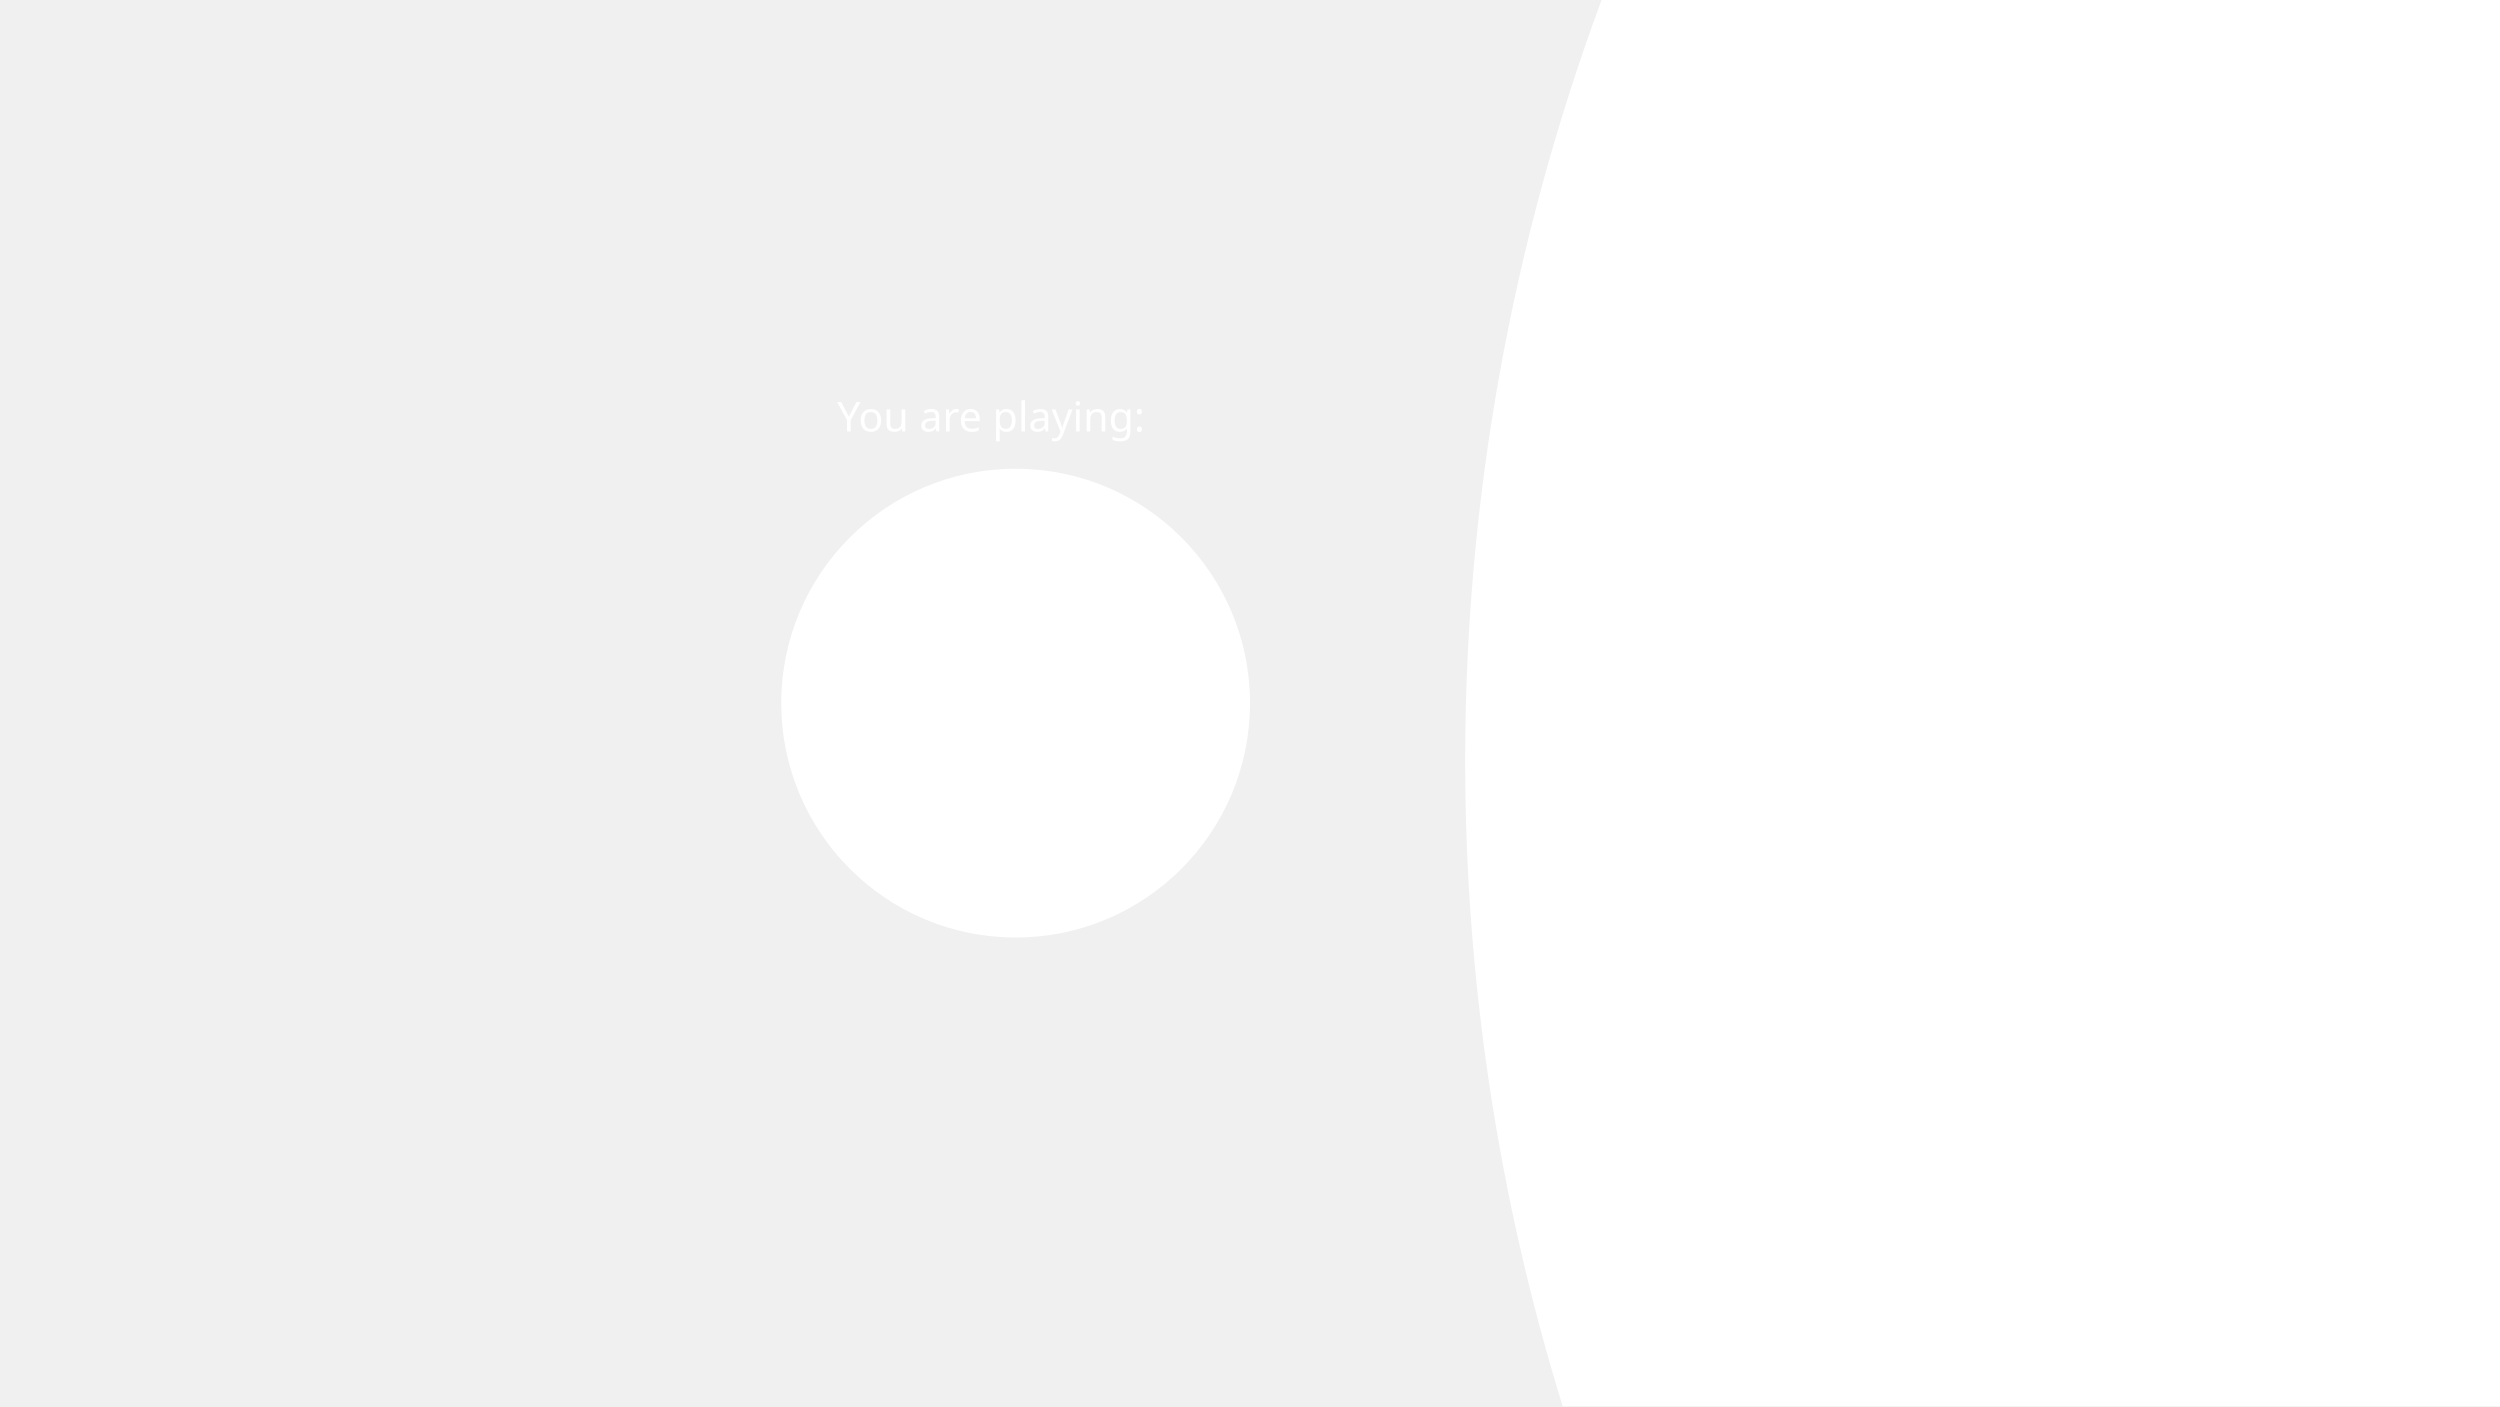
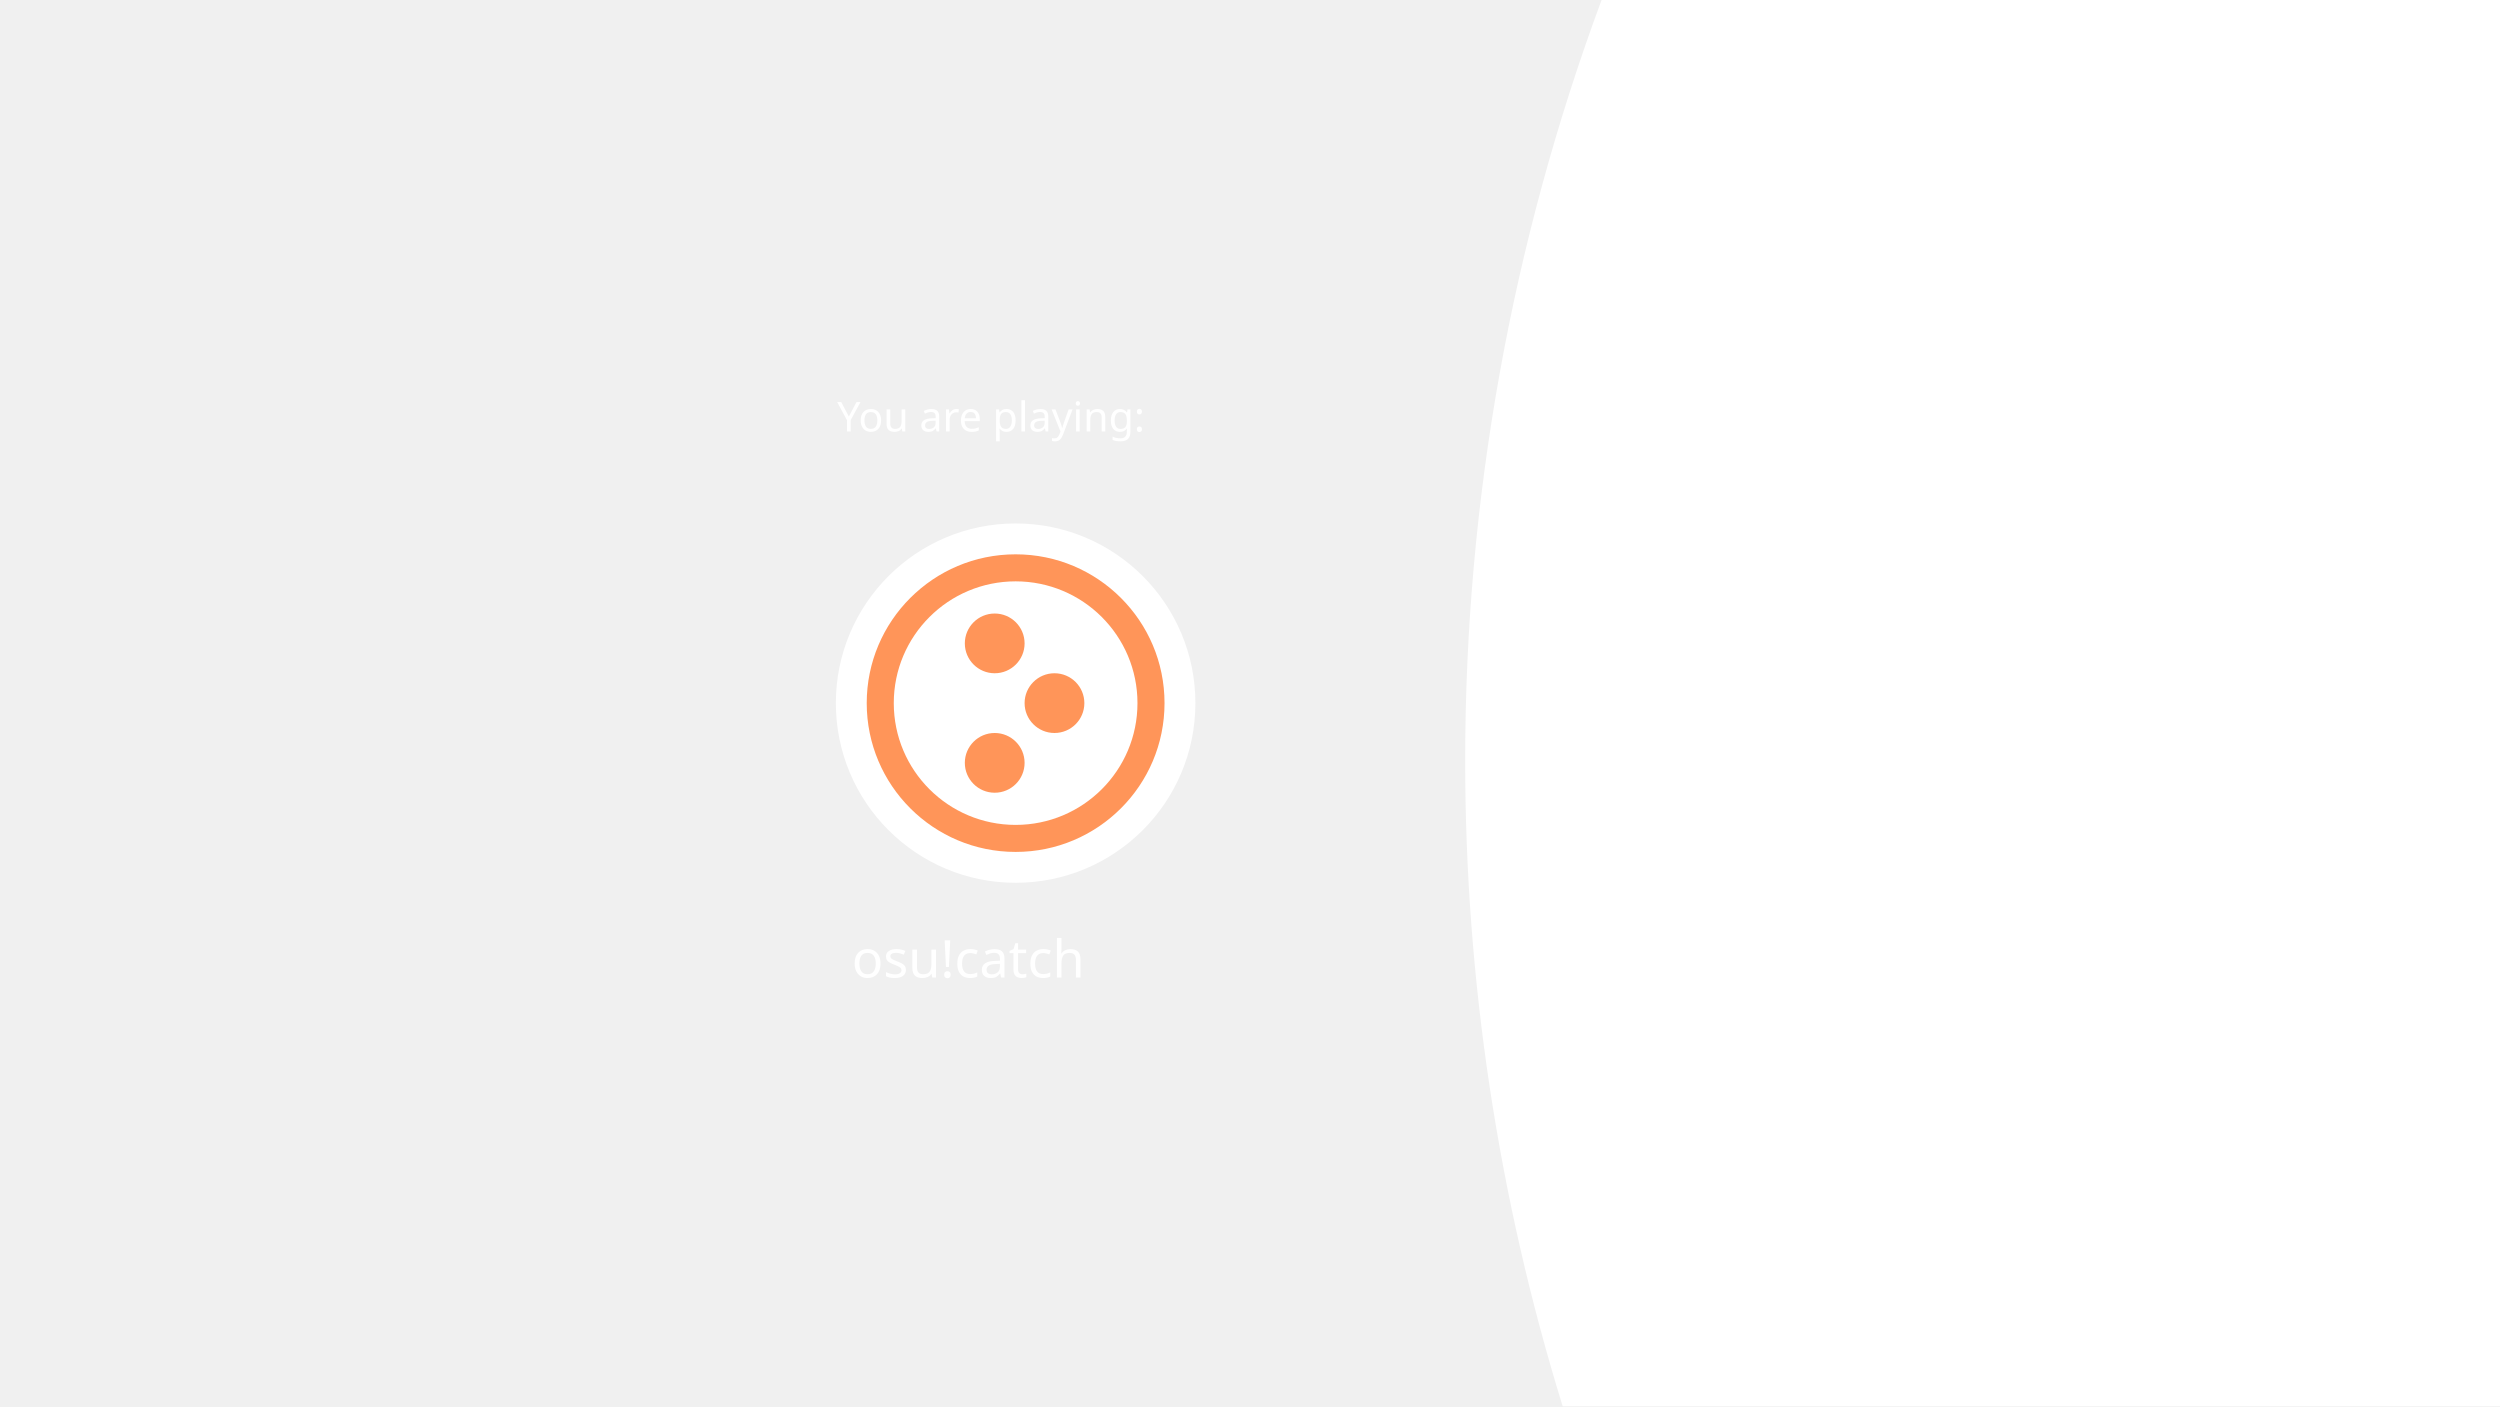
- <svg xmlns="http://www.w3.org/2000/svg" width="1920" height="1080" viewBox="0 0 1920 1080" version="1.1" id="svg8">
+ <svg xmlns="http://www.w3.org/2000/svg" xmlns:xlink="http://www.w3.org/1999/xlink" width="1920" height="1080" viewBox="0 0 1920 1080" version="1.1" id="svg8">
  <defs id="defs2" />
  <g id="layer4">
    <path id="path925" style="opacity:1;fill:#ffffff;stroke-width:6;stroke-linecap:round;stroke-linejoin:round;stroke-dashoffset:160" d="M 1230 0 A 1680.457 1680.457 0 0 0 1125.258 584 A 1680.457 1680.457 0 0 0 1200.125 1080 L 1920 1080 L 1920 0 L 1230 0 z " />
  </g>
-   <g id="layer5" />
-   <g id="layer6">
-     <circle style="opacity:1;fill:#ffffff;stroke-width:6;stroke-linecap:round;stroke-linejoin:round;stroke-dashoffset:160" id="path937" cx="780" cy="540" r="180" />
+   <g id="layer6" style="display:inline">
    <text xml:space="preserve" style="font-size:31.594px;line-height:1.25;font-family:'Futura Md BT';-inkscape-font-specification:'Futura Md BT, Normal';text-align:center;text-anchor:middle;fill:#ffffff;stroke-width:1" x="781.674" y="331.369" id="text961">
      <tspan id="tspan959" x="781.674" y="331.369" style="stroke-width:1">You are playing:</tspan>
    </text>
  </g>
+   <g id="layer5" style="display:inline">
+     <g id="layer7" style="display:none">
+       <g id="g887" transform="matrix(1.764388,0,0,1.764388,-3557.732,-1331.885)" style="display:inline;stroke-width:1.12">
+         <ellipse style="fill:#59bbff;fill-opacity:1;stroke:#ffffff;stroke-width:13.435;stroke-linecap:round;stroke-miterlimit:4;stroke-dasharray:none" id="path419" cx="2458.492" cy="1060.926" rx="71.532" ry="71.487" />
+         <ellipse style="fill:#ffffff;stroke:none;stroke-width:16.72;stroke-linecap:round;stroke-miterlimit:4;stroke-dasharray:none" id="path1356" cx="2458.492" cy="1060.926" rx="52.551" ry="52.519" />
+       </g>
+       <text xml:space="preserve" style="font-size:40px;line-height:1.25;font-family:'Futura Lt BT';-inkscape-font-specification:'Futura Lt BT, Normal';text-align:center;text-anchor:middle;display:inline;fill:#ffffff" x="780" y="750.729" id="text6809">
+         <tspan id="tspan6807" x="780" y="750.729">osu!std</tspan>
+       </text>
+     </g>
+     <g id="g4634" style="display:none">
+       <g id="g892" transform="matrix(1.76439,0,0,1.76439,-3135.279,-1315.645)" style="display:inline;stroke-width:1.12">
+         <ellipse style="fill:#cc59ff;fill-opacity:1;stroke:#ffffff;stroke-width:13.435;stroke-linecap:round;stroke-miterlimit:4;stroke-dasharray:none" id="circle1942" cx="2219.055" cy="1051.72" rx="71.532" ry="71.487" />
+         <ellipse style="fill:#ffffff;stroke:none;stroke-width:16.876;stroke-linecap:round;stroke-miterlimit:4;stroke-dasharray:none" id="circle1944" cx="2219.055" cy="1051.72" rx="53.039" ry="53.007" />
+         <path style="fill:#ed8b53;fill-opacity:1;stroke:#cc59ff;stroke-width:14.18;stroke-linecap:butt;stroke-linejoin:miter;stroke-miterlimit:4;stroke-dasharray:none;stroke-opacity:1" d="M 2219.055,992.679 V 1110.762" id="path4763" />
+       </g>
+       <text xml:space="preserve" style="font-size:40px;line-height:1.25;font-family:'Futura Lt BT';-inkscape-font-specification:'Futura Lt BT, Normal';text-align:center;text-anchor:middle;fill:#ffffff" x="780" y="750.729" id="text14705">
+         <tspan id="tspan14703" x="780" y="750.729">osu!taiko</tspan>
+       </text>
+     </g>
+     <g id="g4632" style="display:inline">
+       <g id="g899" transform="matrix(1.764387,0,0,1.764387,-3135.273,-791.1226)" style="display:inline;stroke-width:1.12">
+         <ellipse style="fill:#ff9559;fill-opacity:1;stroke:#ffffff;stroke-width:13.435;stroke-linecap:round;stroke-miterlimit:4;stroke-dasharray:none" id="circle1946" cx="2219.055" cy="754.439" rx="71.532" ry="71.487" />
+         <ellipse style="fill:#ffffff;stroke:none;stroke-width:16.876;stroke-linecap:round;stroke-miterlimit:4;stroke-dasharray:none" id="circle1948" cx="2219.055" cy="754.439" rx="53.039" ry="53.007" />
+         <ellipse style="fill:#ff9559;fill-opacity:1;stroke:none;stroke-width:19.361;stroke-linecap:round;stroke-miterlimit:4;stroke-dasharray:none" id="path4921" cx="2235.967" cy="754.439" rx="13.008" ry="13" />
+         <use x="0" y="0" xlink:href="#path4921" id="use5105" transform="translate(-26.01601,-25.99988)" width="100%" height="100%" style="fill:#ff9559;fill-opacity:1;stroke-width:1.191" />
+         <use x="0" y="0" xlink:href="#use5105" id="use5107" transform="translate(2.3246286e-6,51.99975)" width="100%" height="100%" style="fill:#ff9559;fill-opacity:1;stroke-width:1.191" />
+       </g>
+       <text xml:space="preserve" style="font-size:40px;line-height:1.25;font-family:'Futura Lt BT';-inkscape-font-specification:'Futura Lt BT, Normal';text-align:center;text-anchor:middle;fill:#ffffff" x="780" y="750.729" id="text26343">
+         <tspan id="tspan26341" x="780" y="750.729">osu!catch</tspan>
+       </text>
+     </g>
+     <g id="g4630" style="display:none">
+       <g id="g906" transform="matrix(1.764393,0,0,1.764393,-3574.152,-803.5775)" style="display:inline;stroke-width:1.12">
+         <ellipse style="fill:#ffe559;fill-opacity:1;stroke:#ffffff;stroke-width:13.435;stroke-linecap:round;stroke-miterlimit:4;stroke-dasharray:none" id="circle1950" cx="2467.79" cy="761.496" rx="71.532" ry="71.487" />
+         <ellipse style="fill:#ffffff;stroke:none;stroke-width:16.876;stroke-linecap:round;stroke-miterlimit:4;stroke-dasharray:none" id="circle1952" cx="2467.79" cy="761.496" rx="53.039" ry="53.007" />
+         <path style="fill:#ffe659;fill-opacity:1;stroke:#ffe559;stroke-width:13.435;stroke-linecap:round;stroke-linejoin:miter;stroke-miterlimit:4;stroke-dasharray:none;stroke-opacity:1" d="M 2467.79,791.964 V 731.027" id="path6914" />
+         <path style="fill:#ffe659;fill-opacity:1;stroke:#ffe559;stroke-width:13.435;stroke-linecap:round;stroke-linejoin:miter;stroke-miterlimit:4;stroke-dasharray:none;stroke-opacity:1" d="M 2488.74,778.596 V 744.395" id="path7050" />
+         <use x="0" y="0" xlink:href="#path7050" id="use7052" transform="translate(-41.89999)" width="100%" height="100%" style="stroke-width:16.341;stroke-miterlimit:4;stroke-dasharray:none" />
+       </g>
+       <text xml:space="preserve" style="font-size:40px;line-height:1.25;font-family:'Futura Lt BT';-inkscape-font-specification:'Futura Lt BT, Normal';text-align:center;text-anchor:middle;fill:#ffffff" x="780" y="750.729" id="text34193">
+         <tspan id="tspan34191" x="780" y="750.729">osu!mania</tspan>
+       </text>
+     </g>
+   </g>
</svg>
